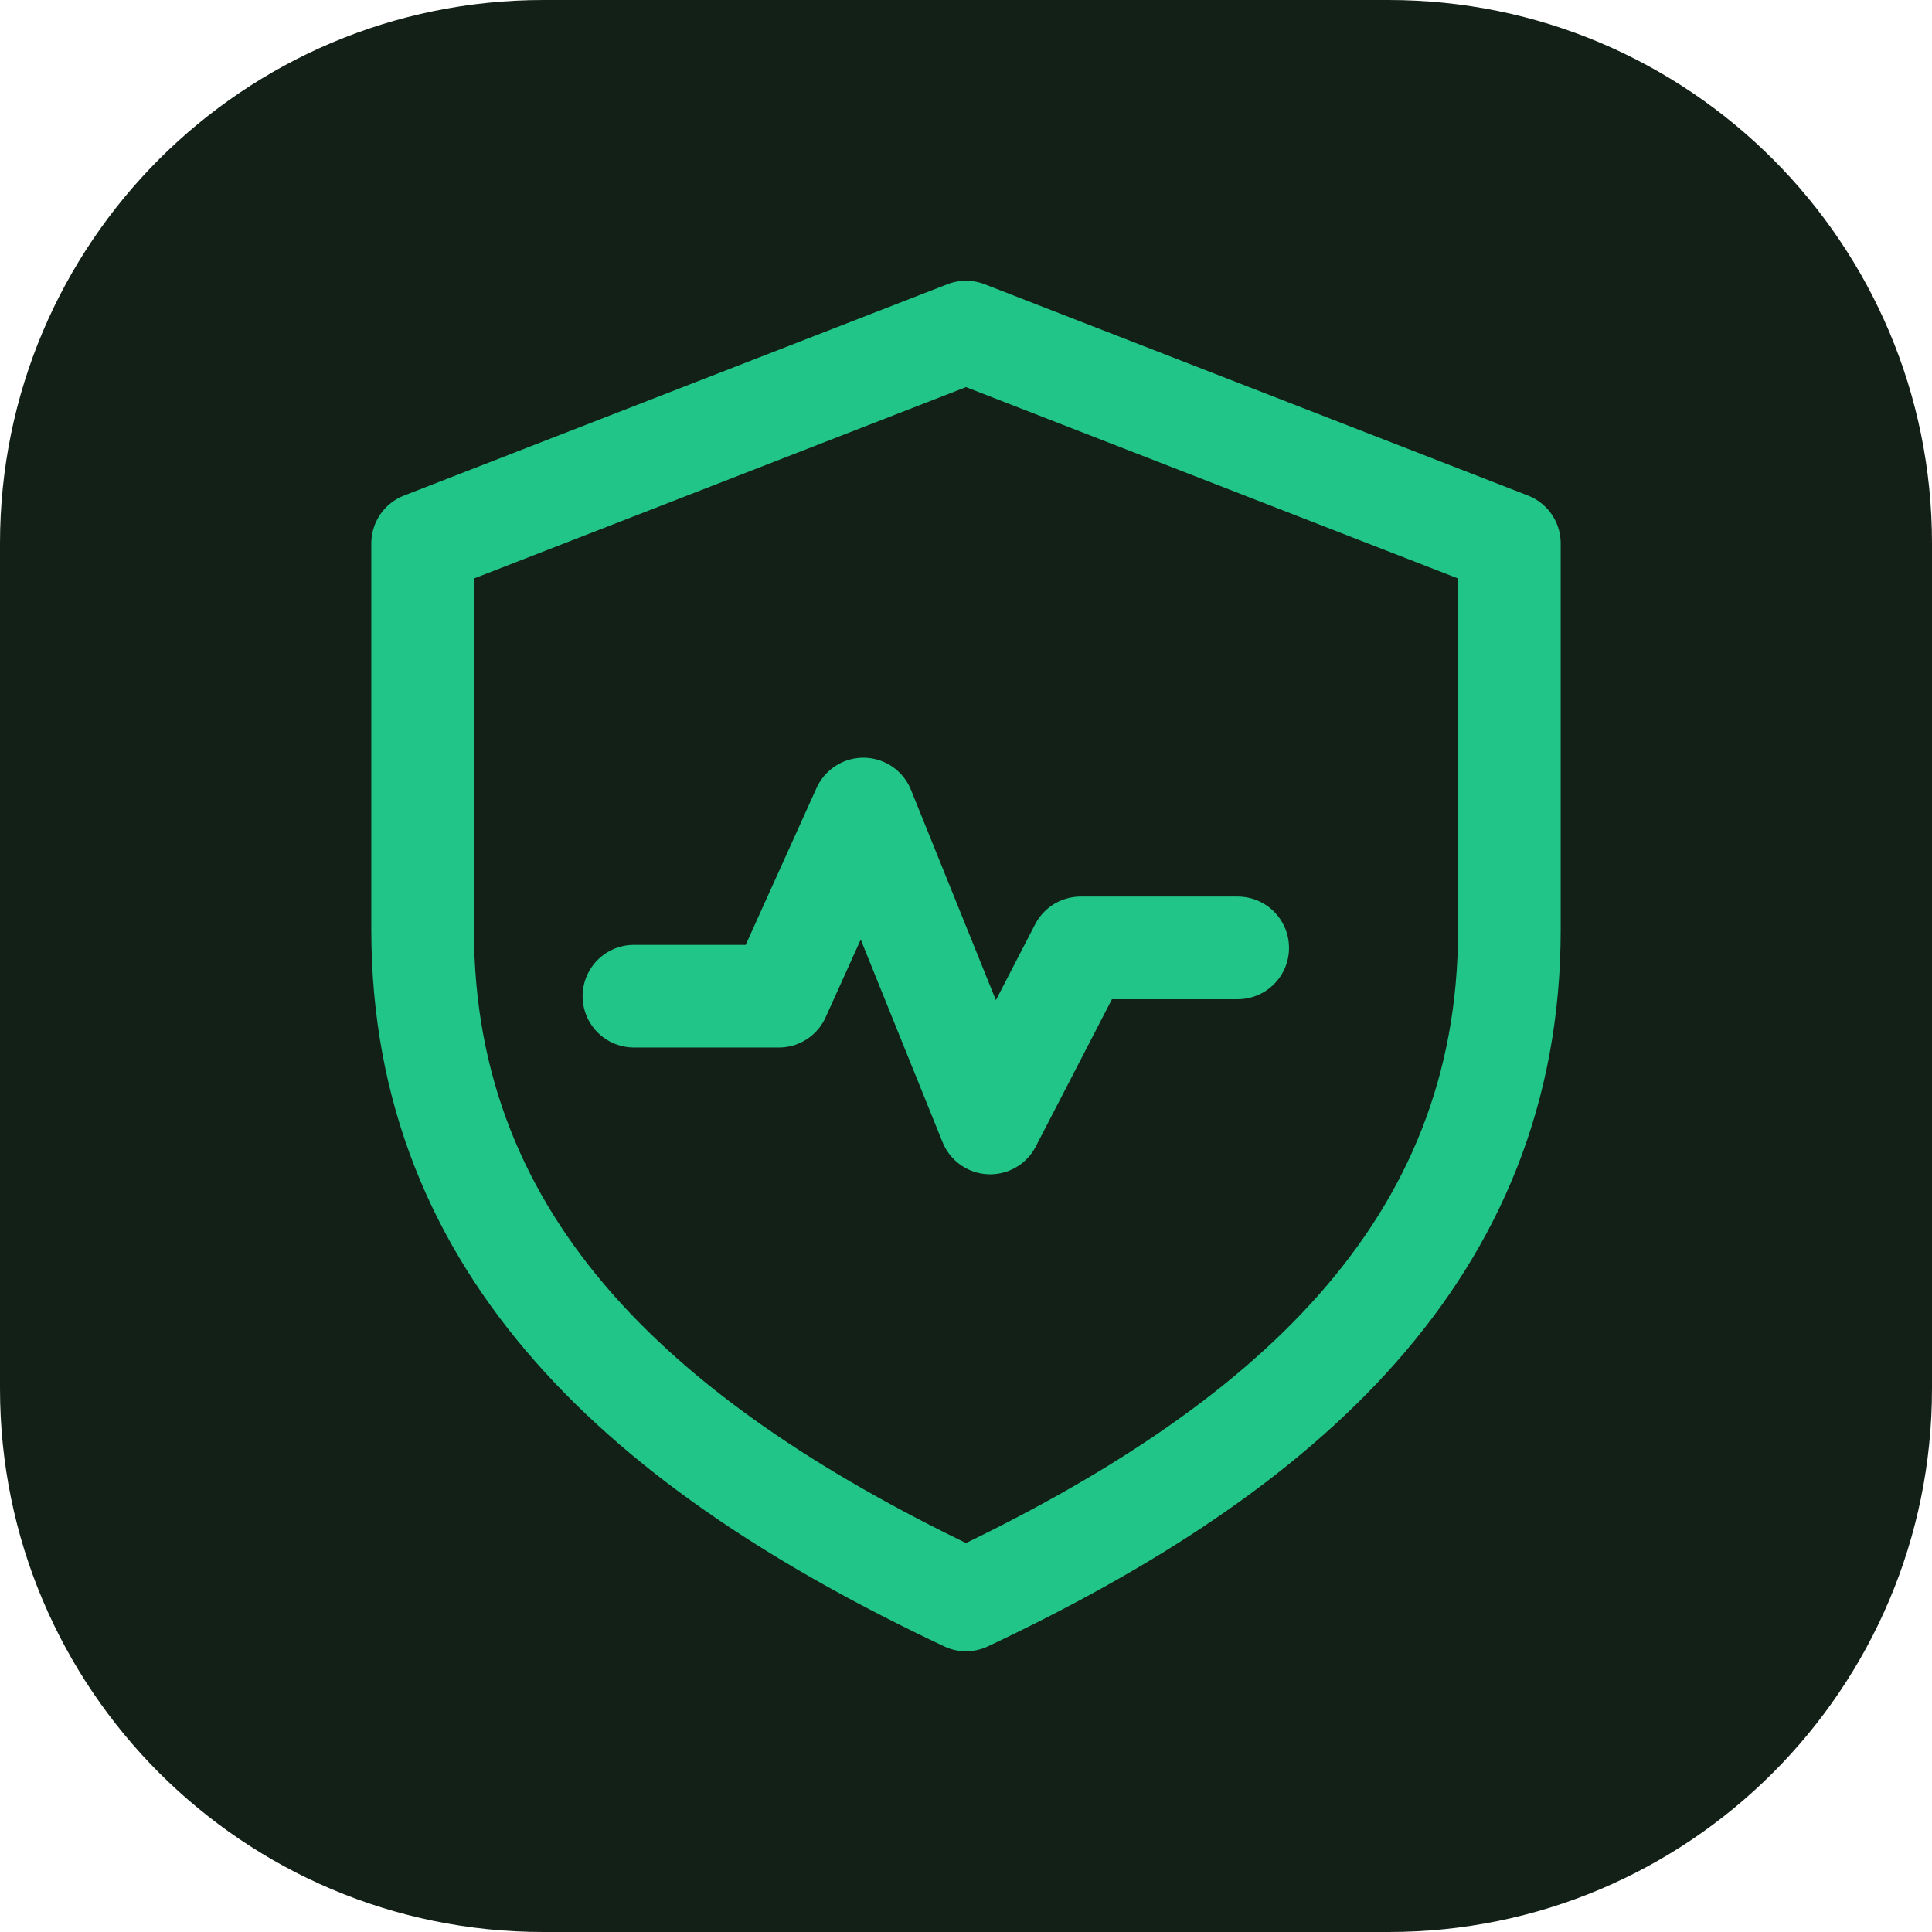
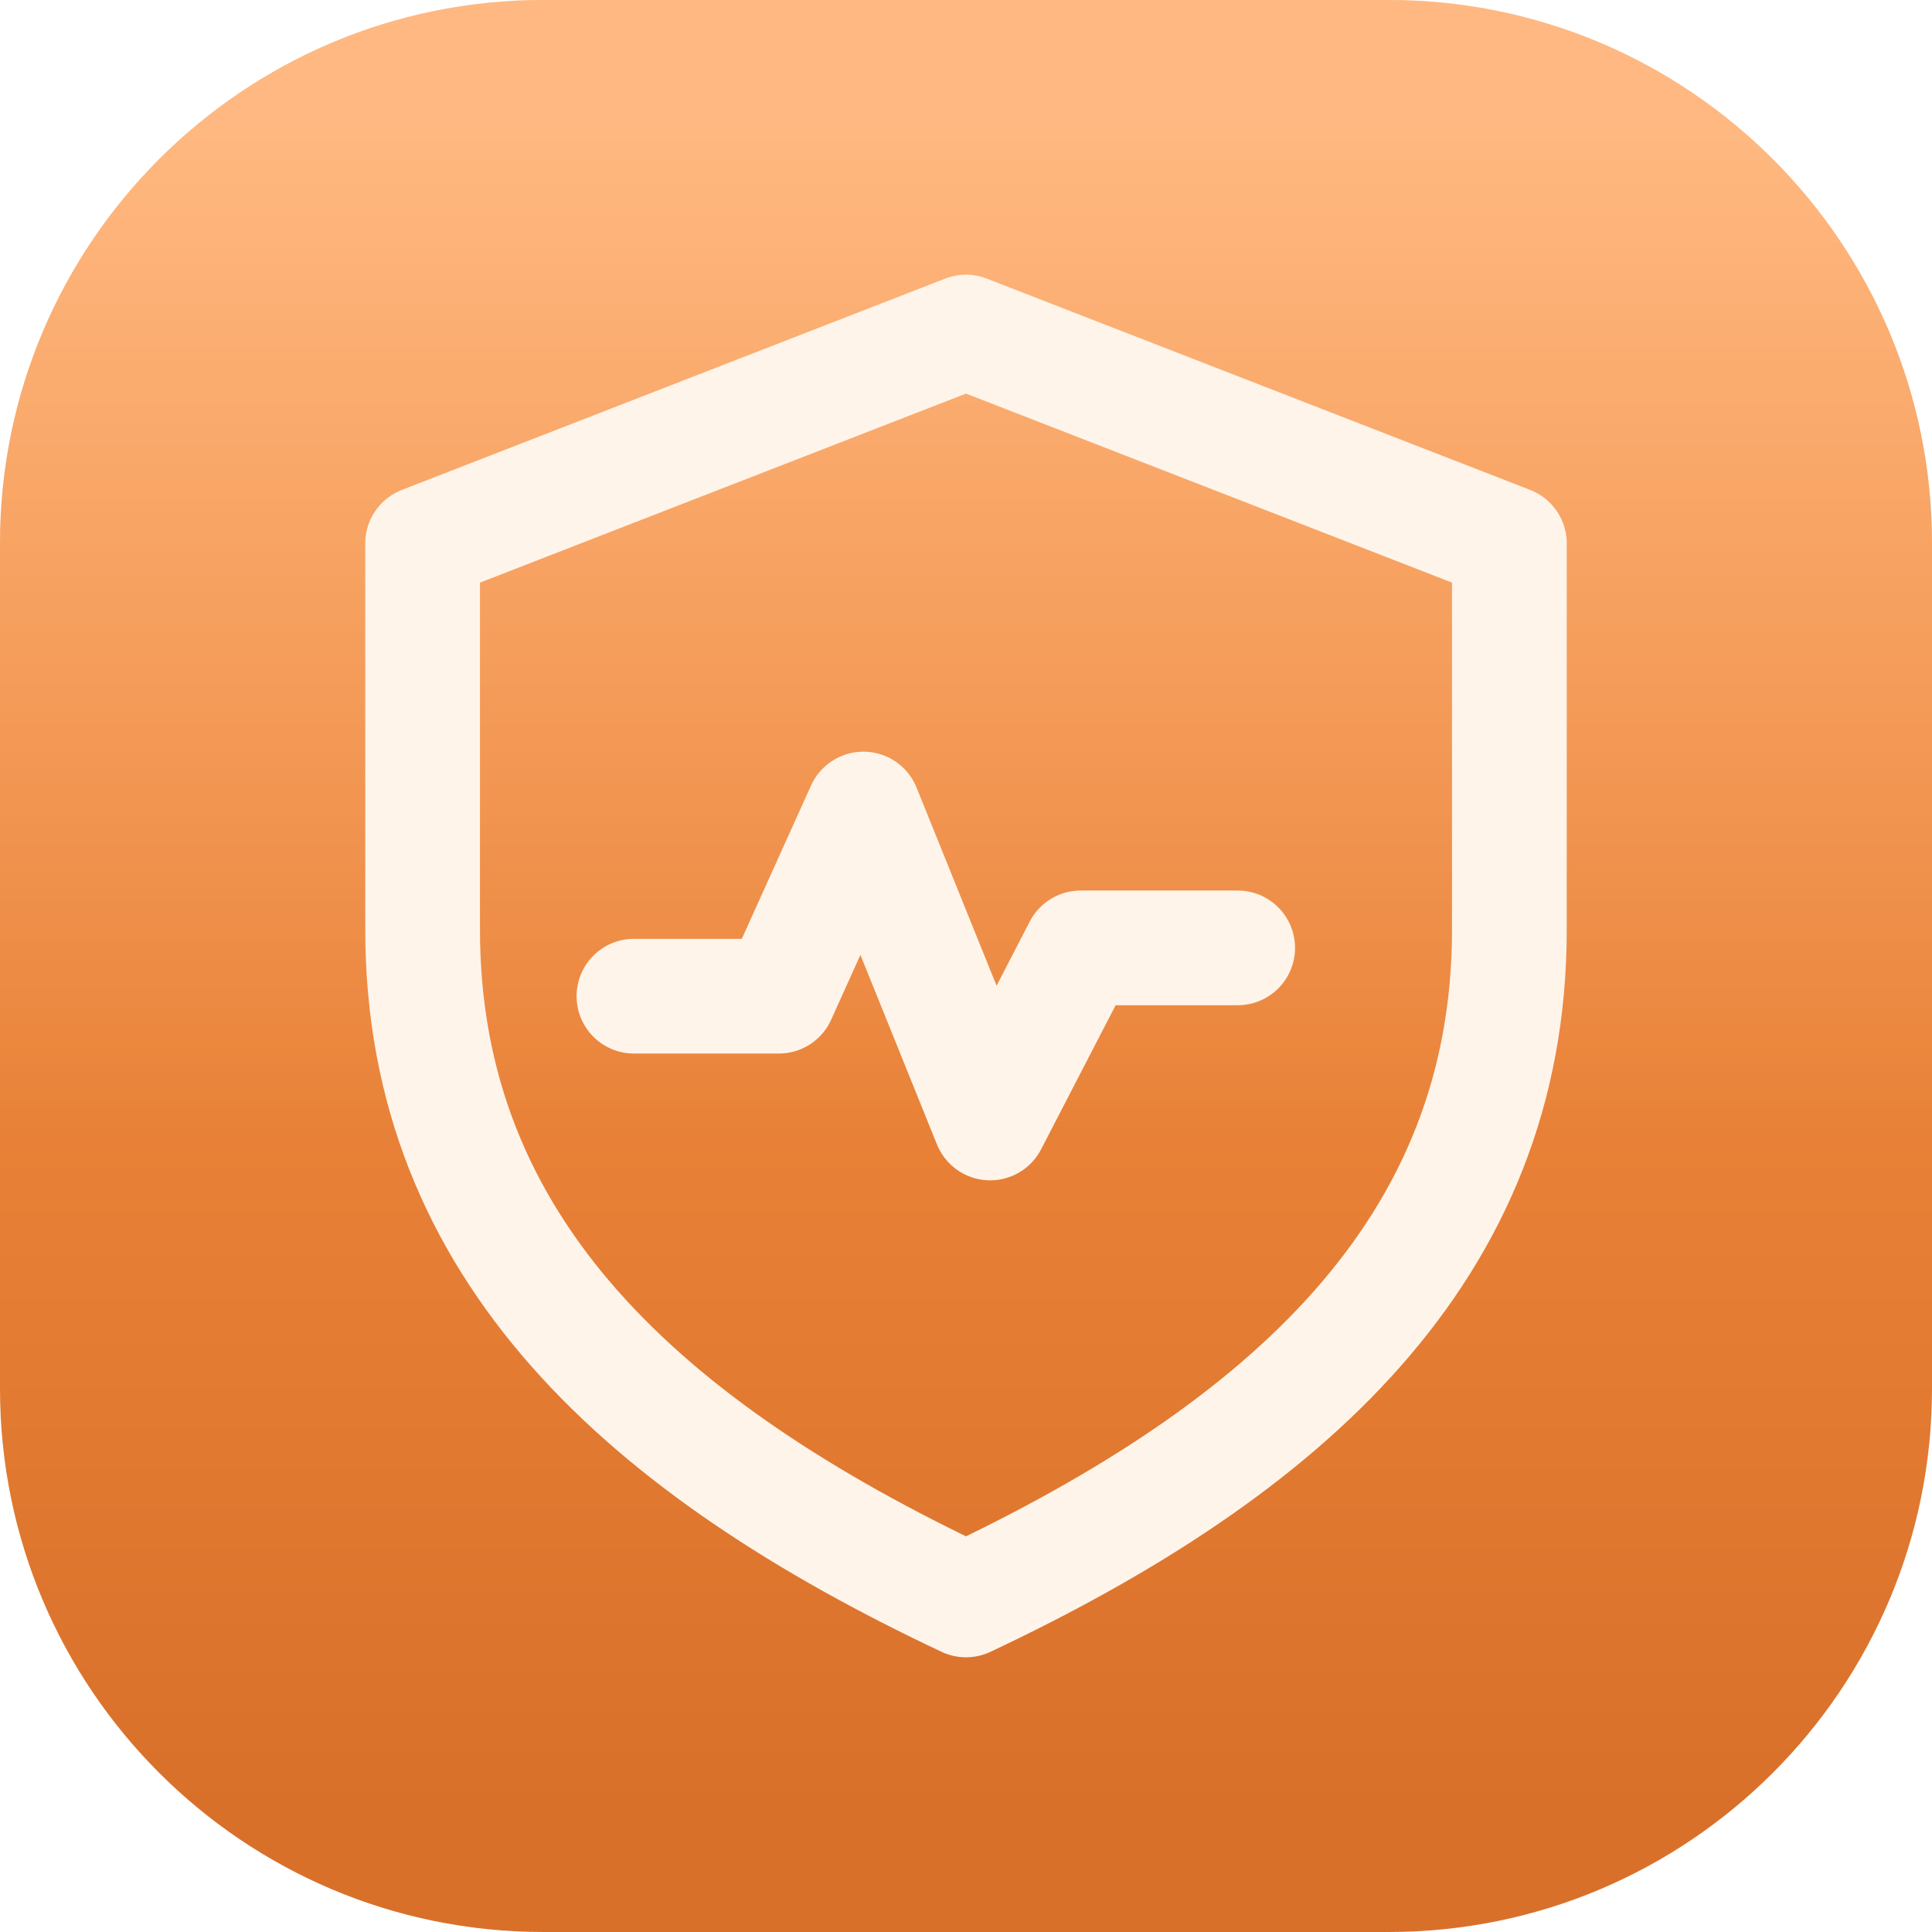
<svg xmlns="http://www.w3.org/2000/svg" viewBox="0 0 32 32">
-   <rect width="32" height="32" rx="9" fill="#132018" />
-   <path d="M16 5.5 25 9v6.4c0 5.3-3.7 8.6-9 11.1-5.3-2.5-9-5.8-9-11.1V9l9-3.5Z" fill="none" stroke="#22c588" stroke-width="1.7" stroke-linejoin="round" />
-   <path d="M10.5 16.5h2.4l1.4-3.1 2.1 5.2 1.5-2.9h2.6" fill="none" stroke="#22c588" stroke-width="1.7" stroke-linecap="round" stroke-linejoin="round" />
+   <defs>
+     <linearGradient id="tile" x1="16" y1="2" x2="16" y2="30" gradientUnits="userSpaceOnUse">
+       <stop offset="0" stop-color="#ff9a4a" />
+       <stop offset="1" stop-color="#d9702a" />
+     </linearGradient>
+     <linearGradient id="sheen" x1="16" y1="2" x2="16" y2="19" gradientUnits="userSpaceOnUse">
+       <stop offset="0" stop-color="#ffffff" stop-opacity="0.30" />
+       <stop offset="1" stop-color="#ffffff" stop-opacity="0" />
+     </linearGradient>
+   </defs>
+   <rect width="32" height="32" rx="9" fill="url(#tile)" />
+   <rect width="32" height="32" rx="9" fill="url(#sheen)" />
+   <path d="M16 5.5 25 9v6.4c0 5.3-3.7 8.6-9 11.1-5.3-2.5-9-5.8-9-11.1V9l9-3.5Z" fill="none" stroke="#fff4ea" stroke-width="1.9" stroke-linejoin="round" />
+   <path d="M10.5 16.5h2.4l1.4-3.1 2.1 5.2 1.5-2.9h2.6" fill="none" stroke="#fff4ea" stroke-width="1.9" stroke-linecap="round" stroke-linejoin="round" />
</svg>
